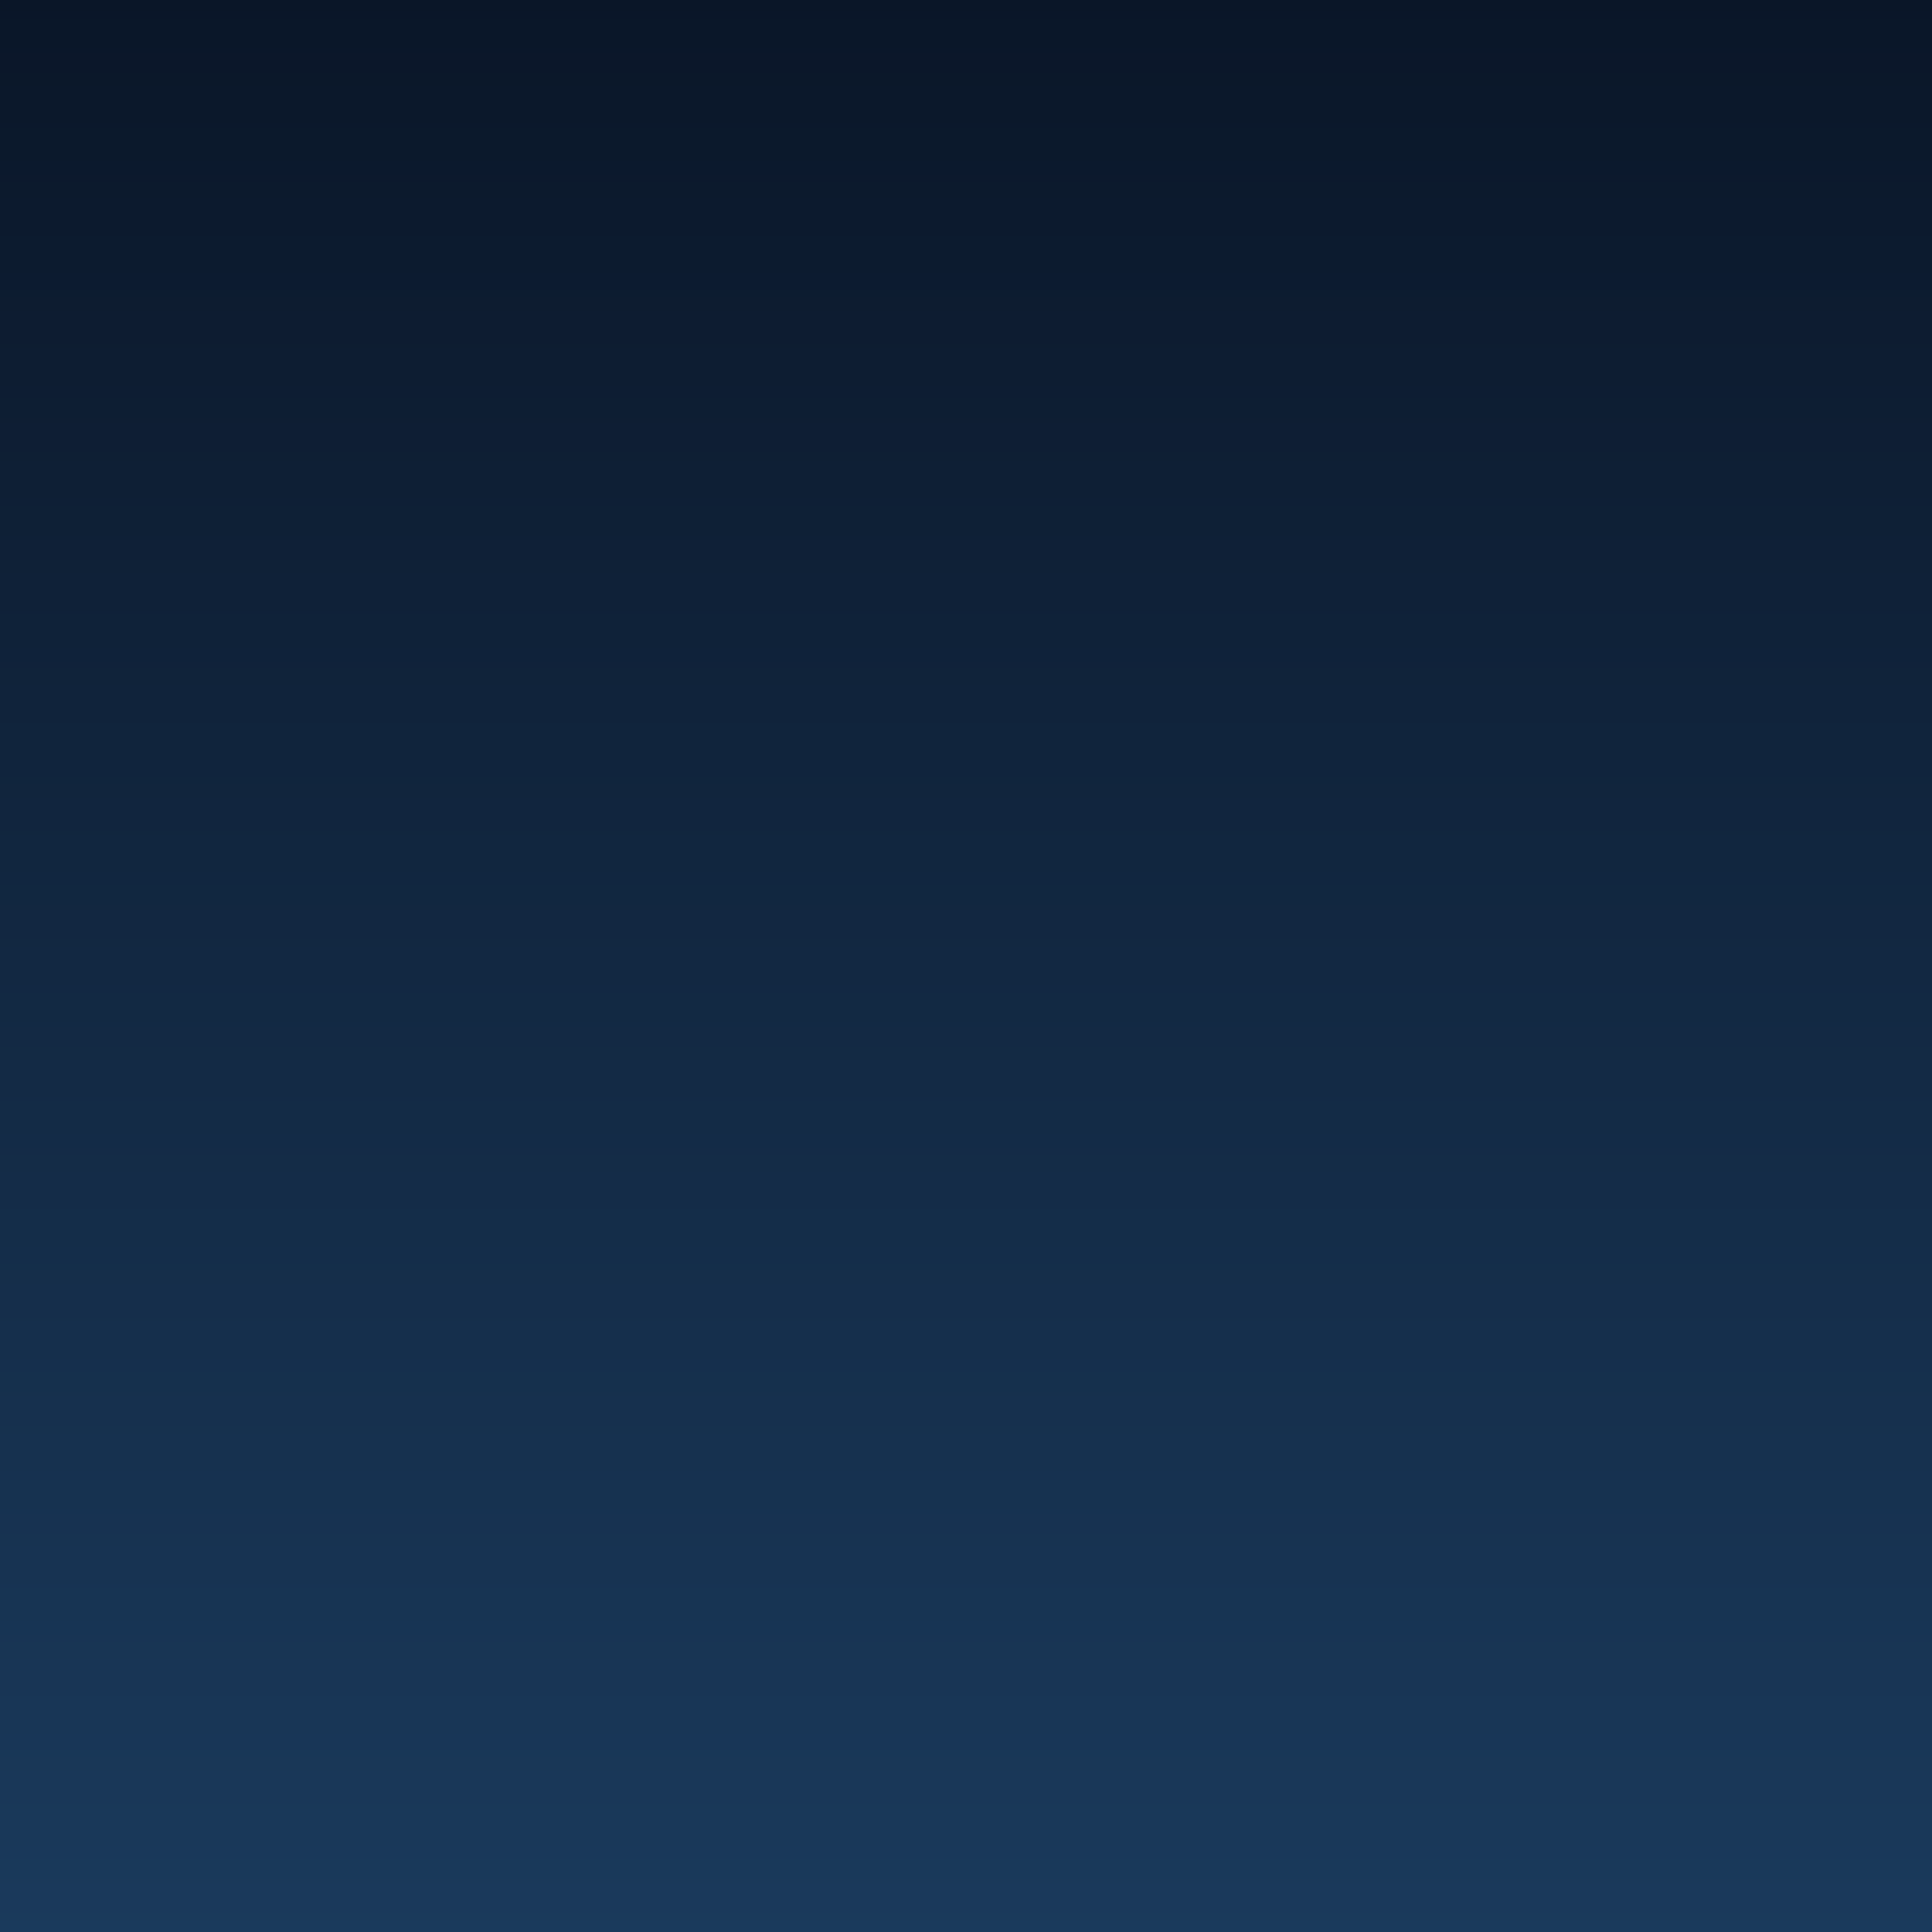
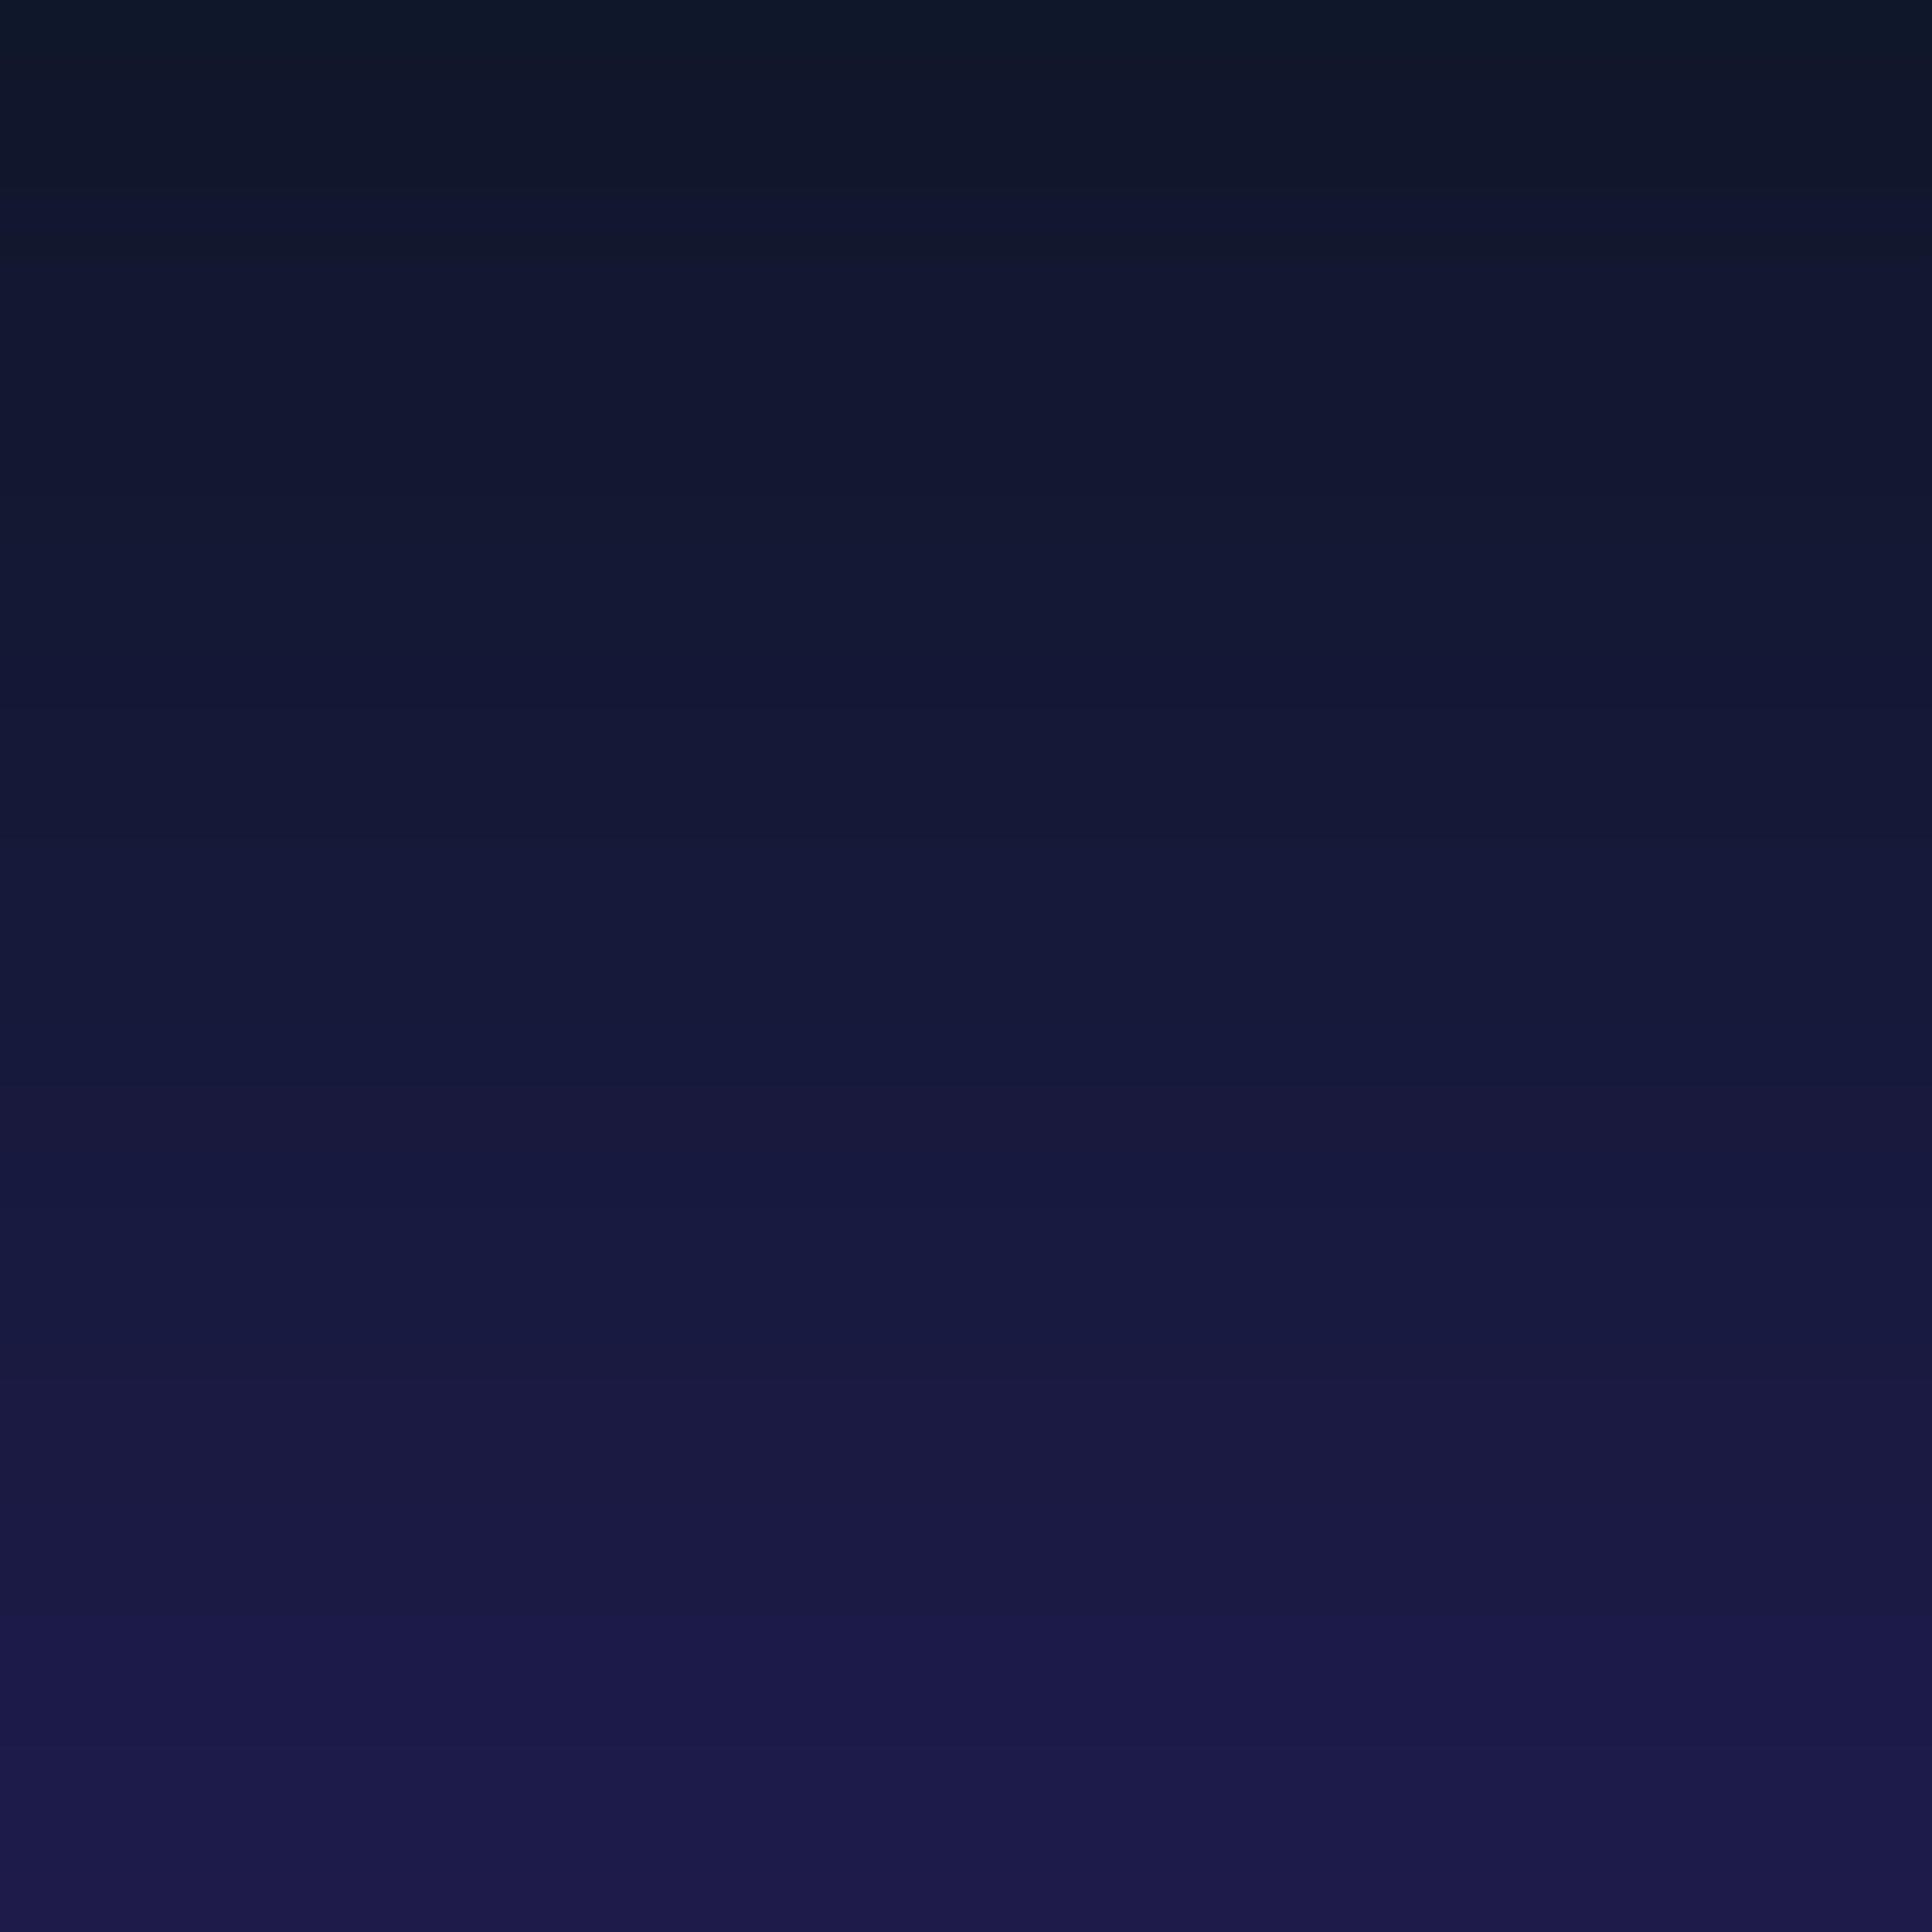
<svg xmlns="http://www.w3.org/2000/svg" width="512" height="512" viewBox="0 0 512 512">
  <defs>
    <linearGradient id="bg" x1="0" y1="0" x2="0" y2="1">
-       <stop offset="0%" stop-color="#0a1628" />
-       <stop offset="100%" stop-color="#1a3a5c" />
+       <stop offset="0%" stop-color="#0f172a" />
+       <stop offset="100%" stop-color="#1e1b4b" />
    </linearGradient>
  </defs>
-   <rect x="0" y="0" width="512" height="512" fill="url(#bg)" />
+   <rect width="512" height="512" fill="url(#bg)" />
</svg>
